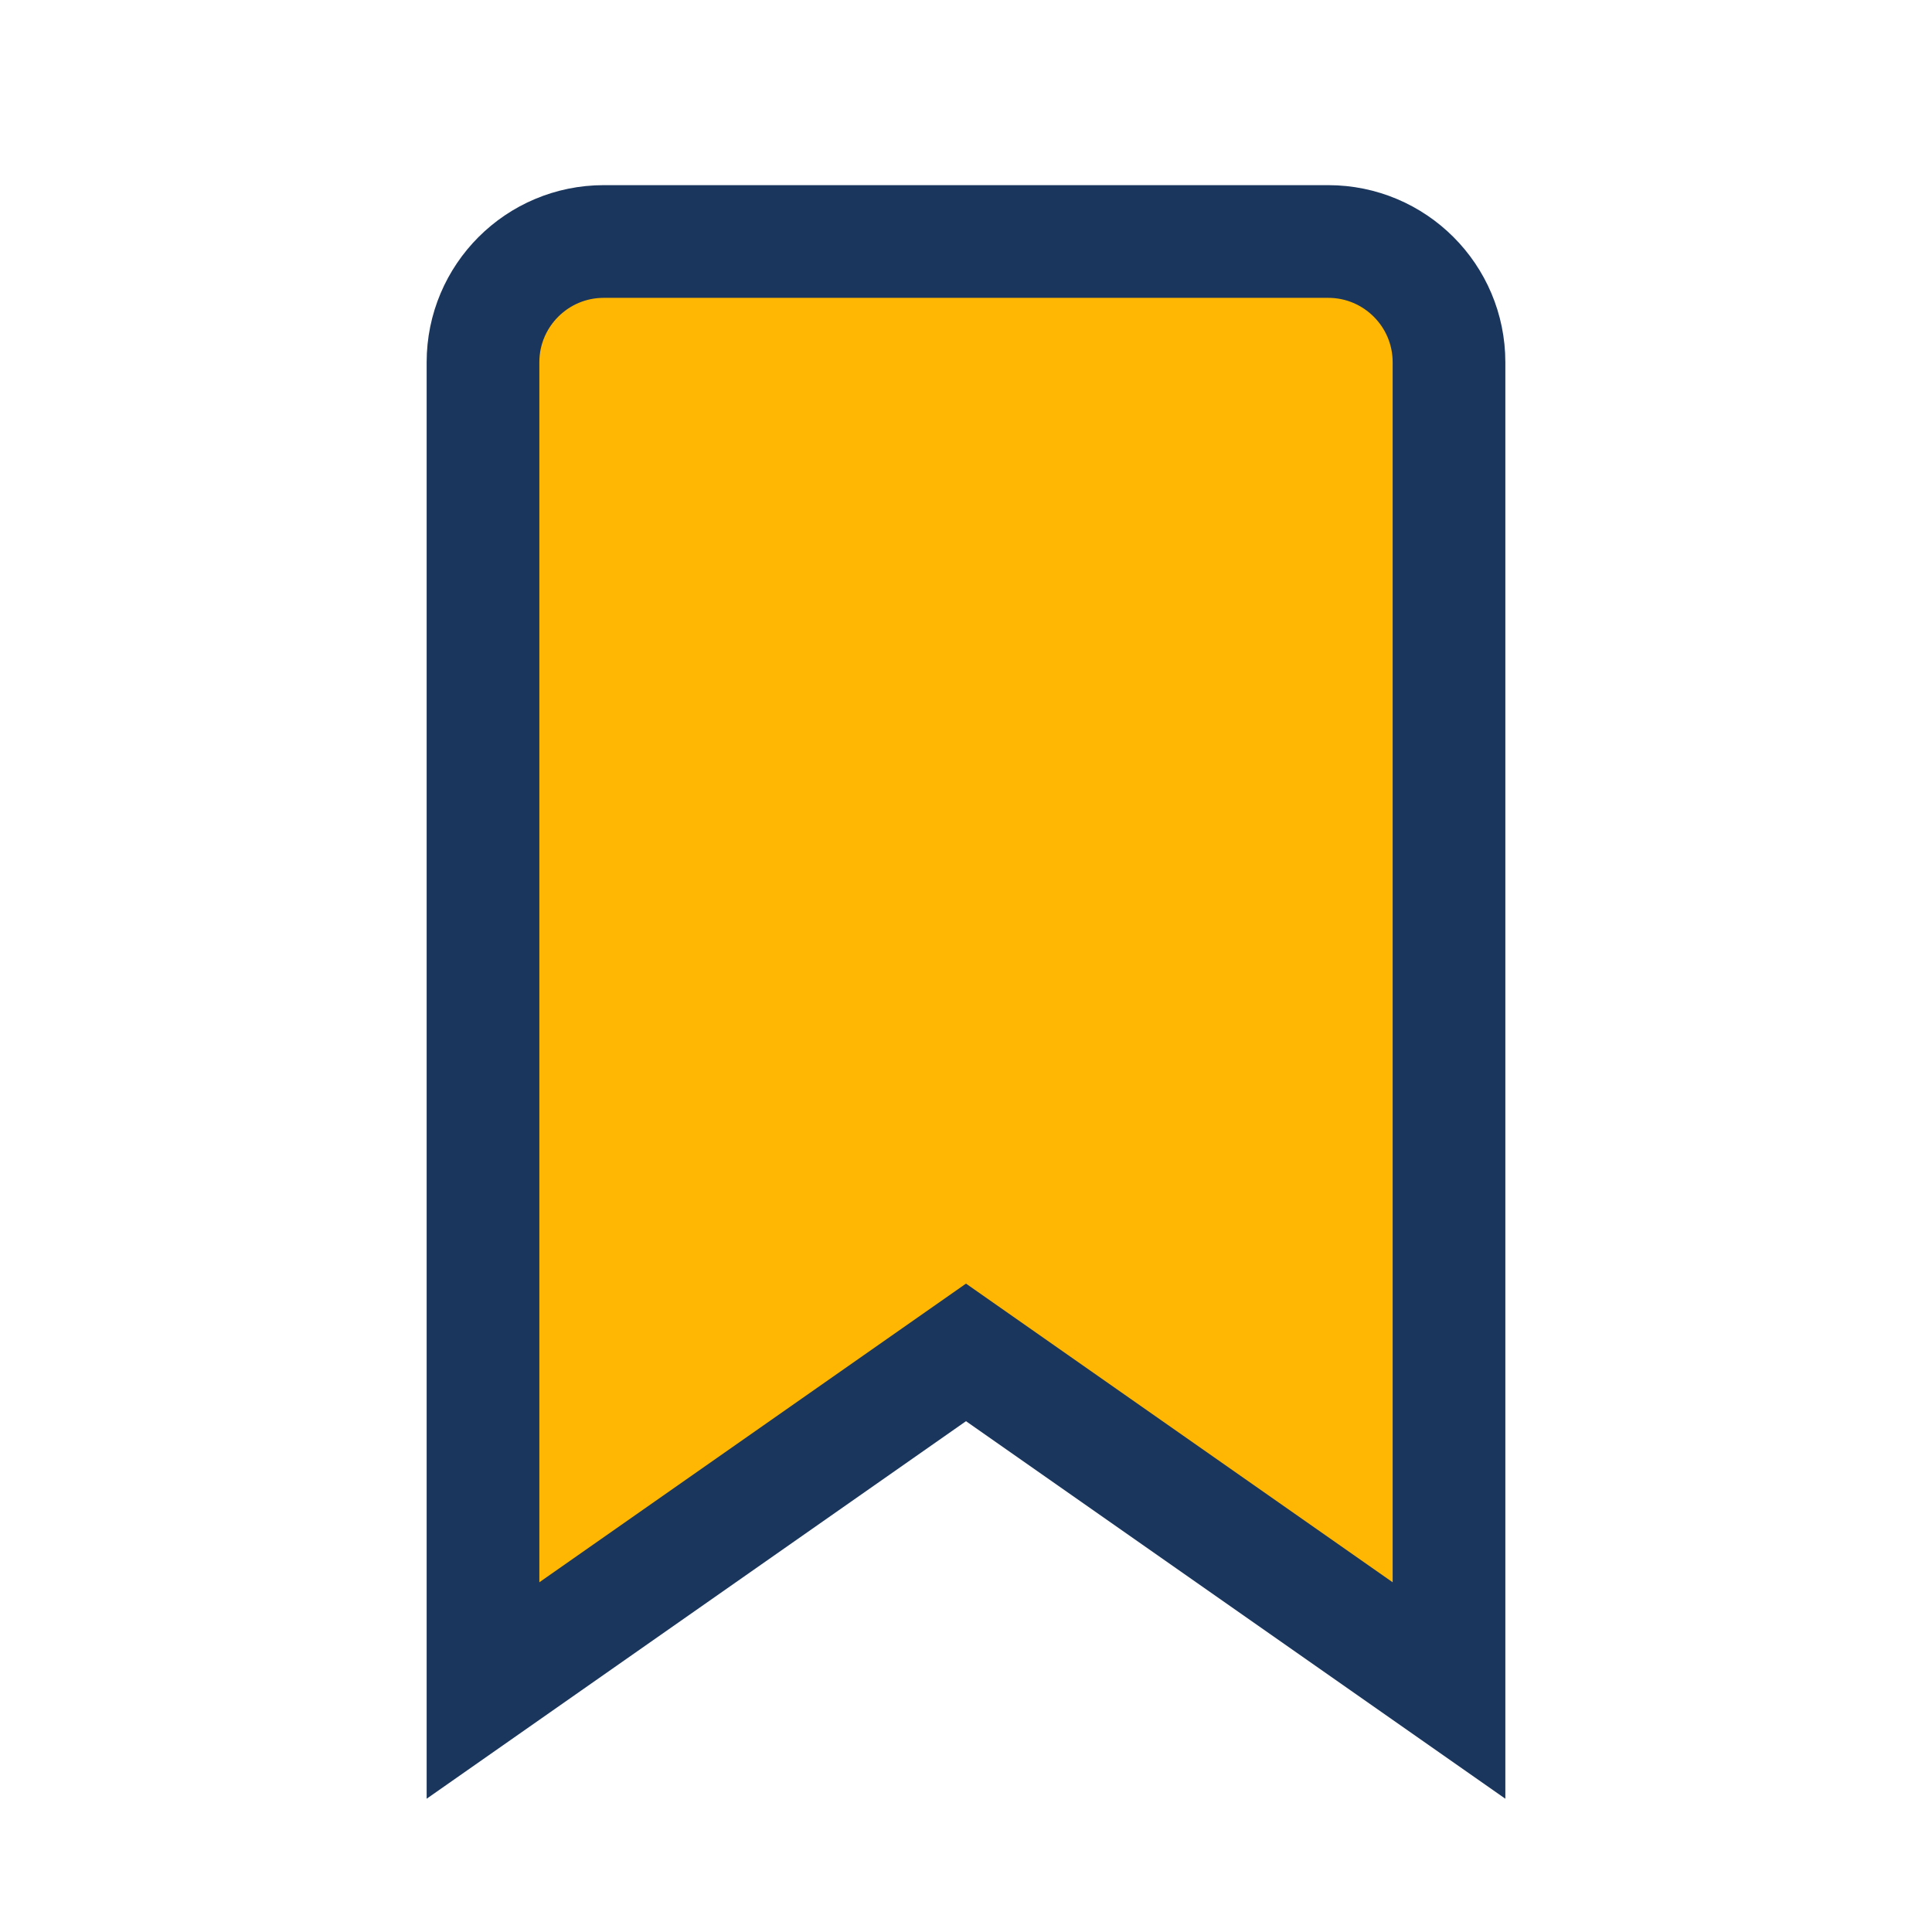
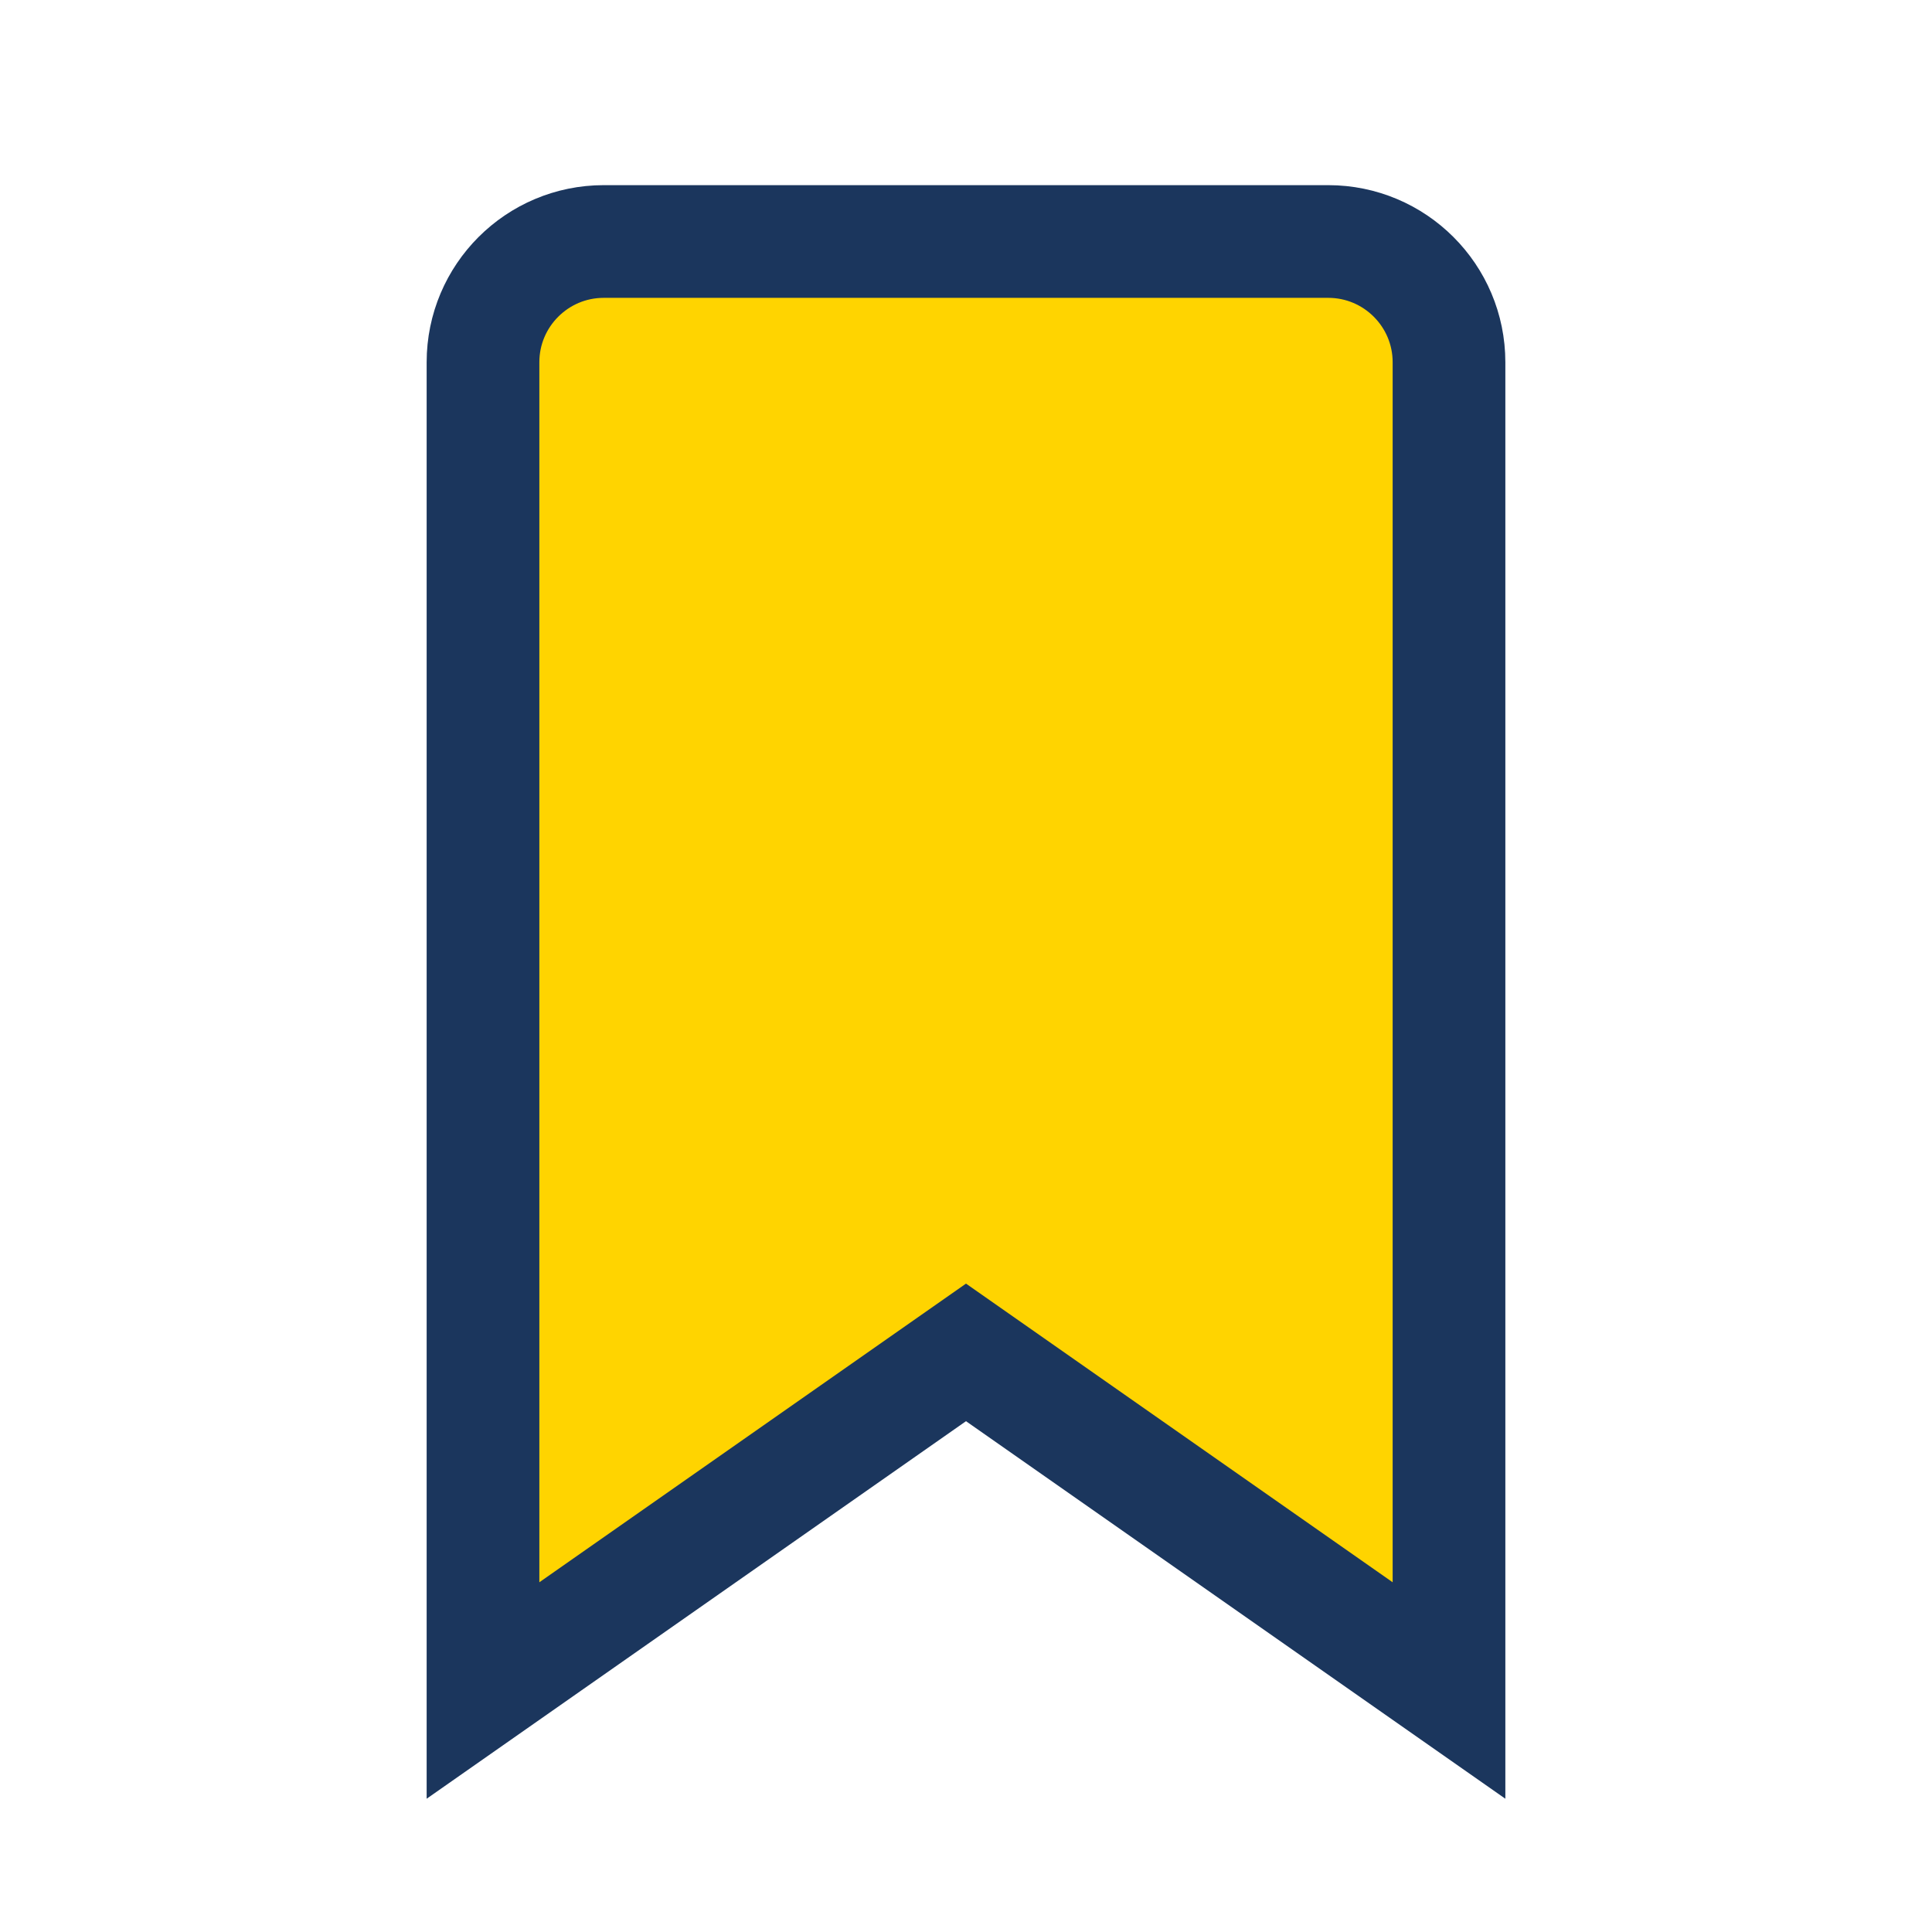
<svg xmlns="http://www.w3.org/2000/svg" width="24" height="24" viewBox="0 0 24 24" fill="none">
-   <path d="M6 4.5C6 3.672 6.672 3 7.5 3H16.5C17.328 3 18 3.672 18 4.5V21L12 16.8L6 21V4.5Z" fill="#FFB703" stroke="#1B365D" stroke-width="1.4" />
+   <path d="M6 4.5C6 3.672 6.672 3 7.5 3H16.5C17.328 3 18 3.672 18 4.5V21L12 16.8L6 21V4.5Z" fill="#FFD400" stroke="#1B365D" stroke-width="1.4" />
</svg>
